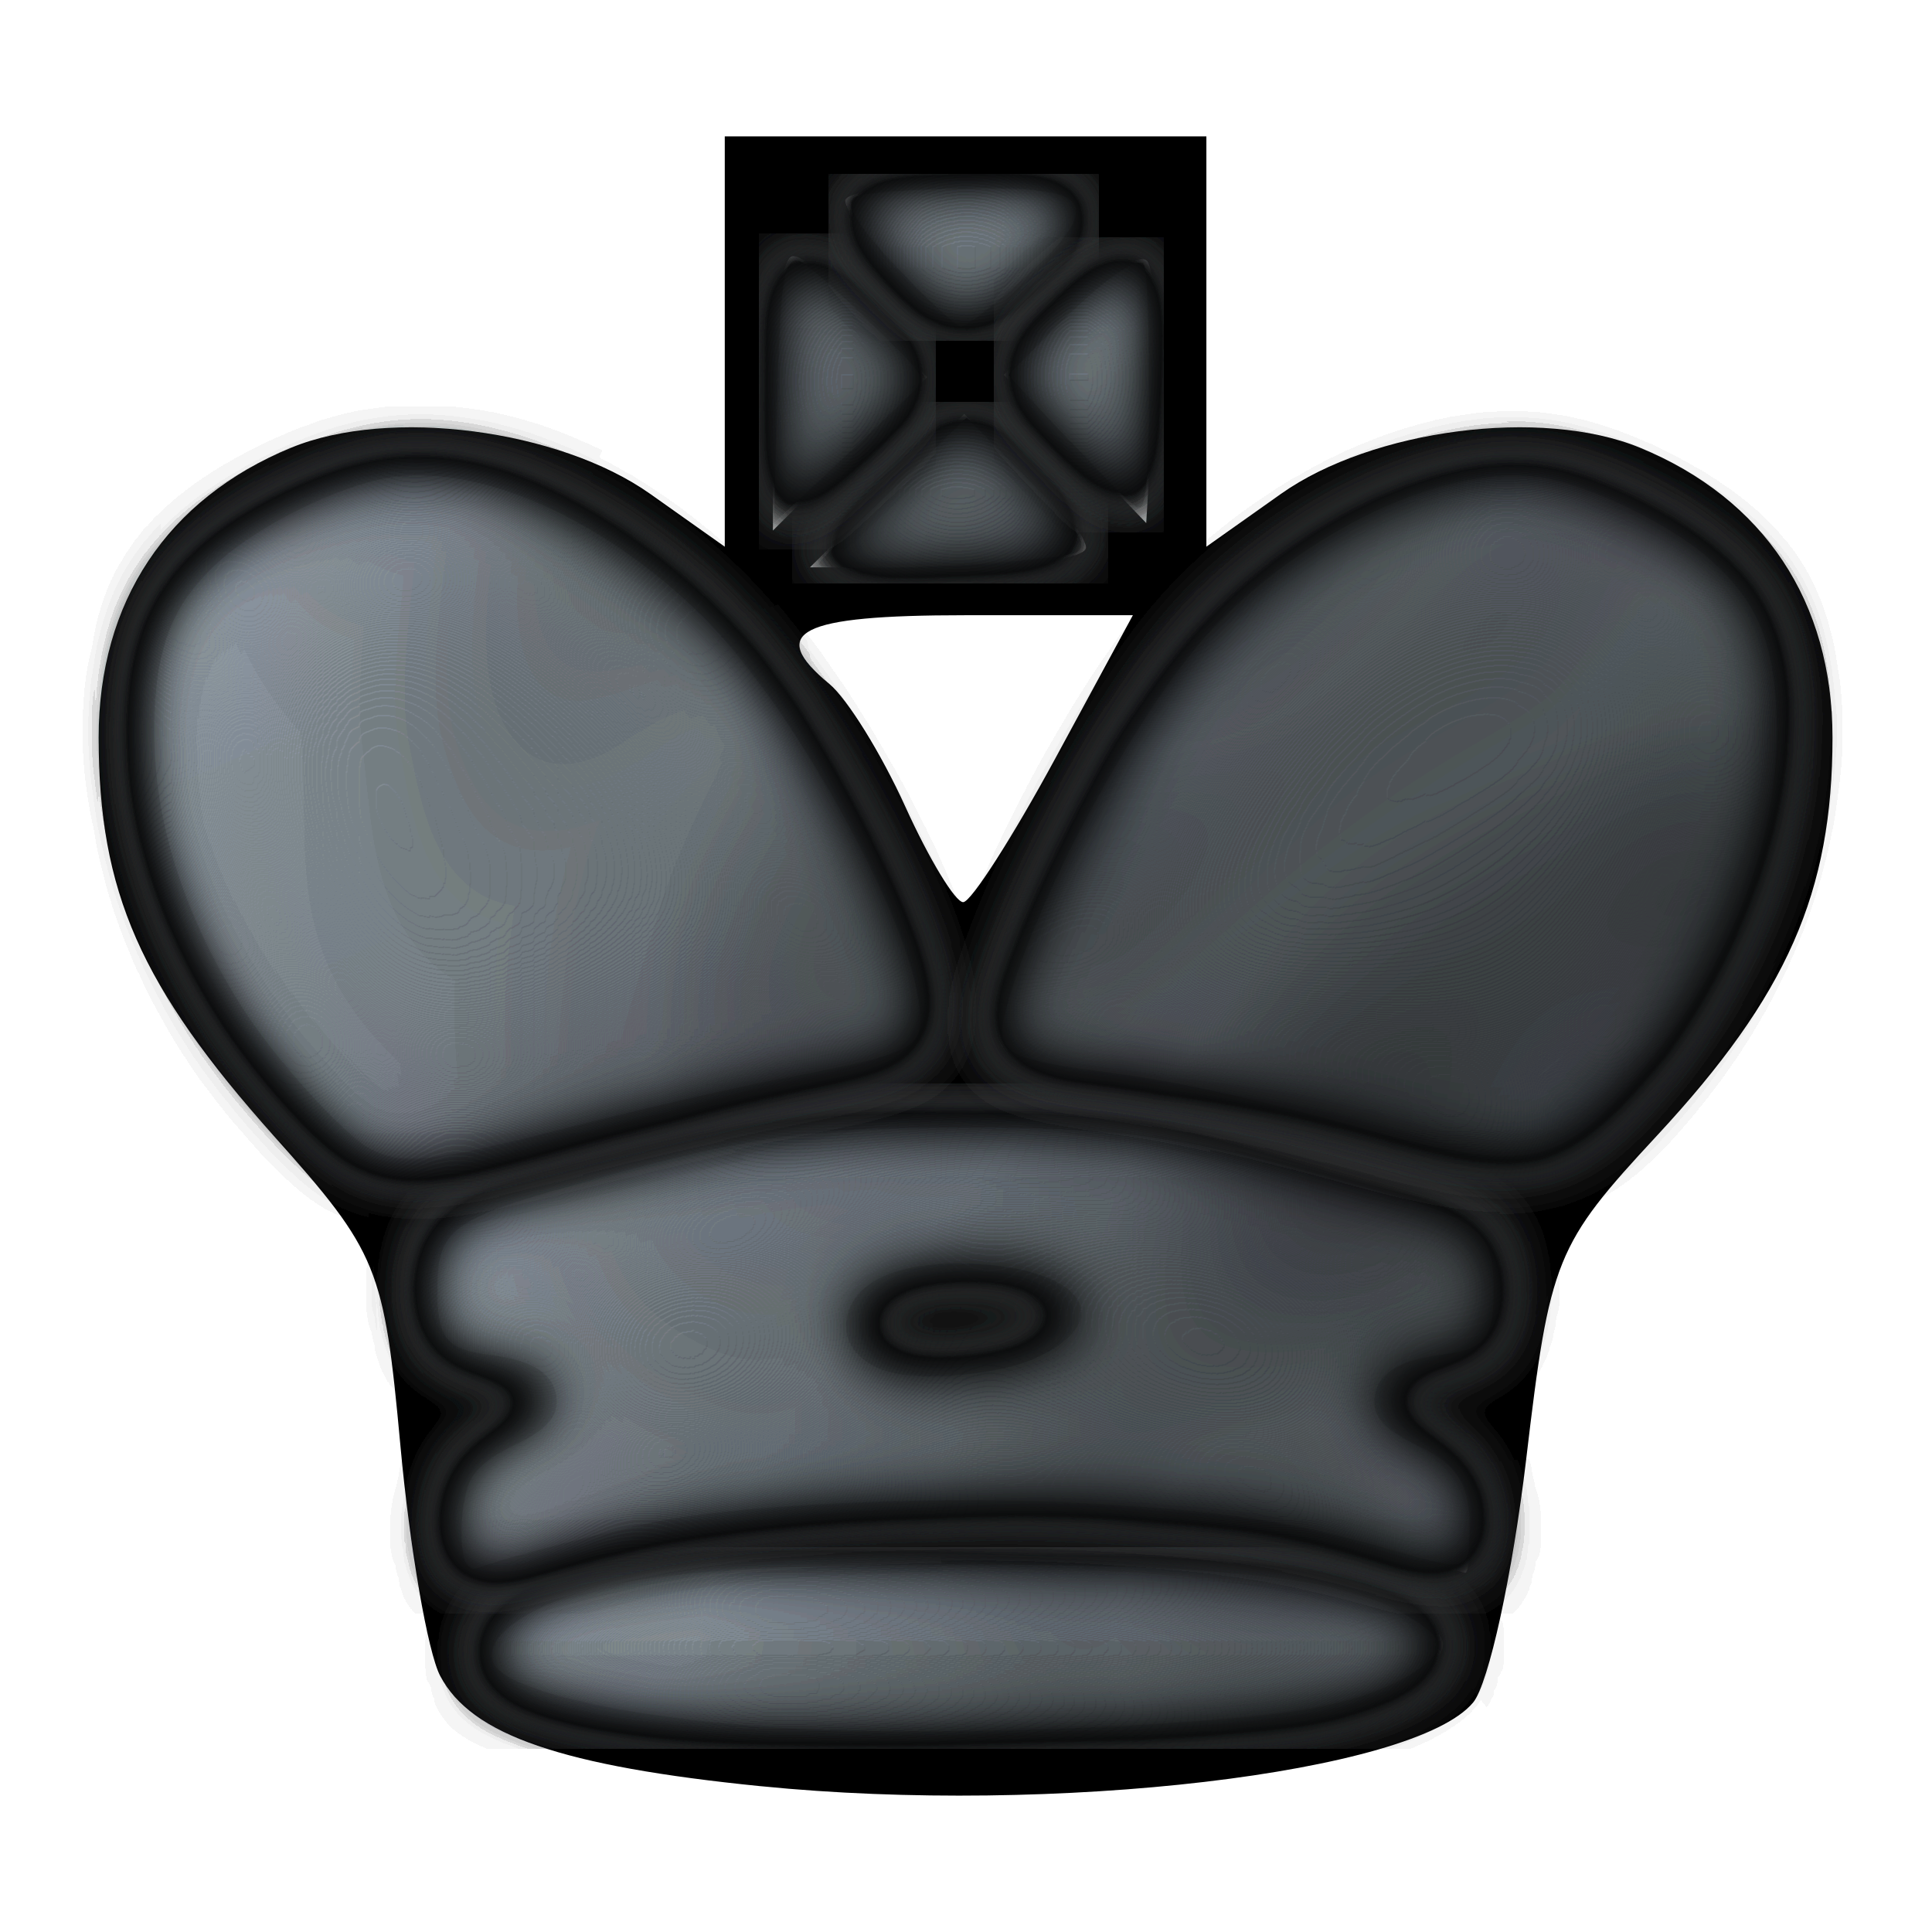
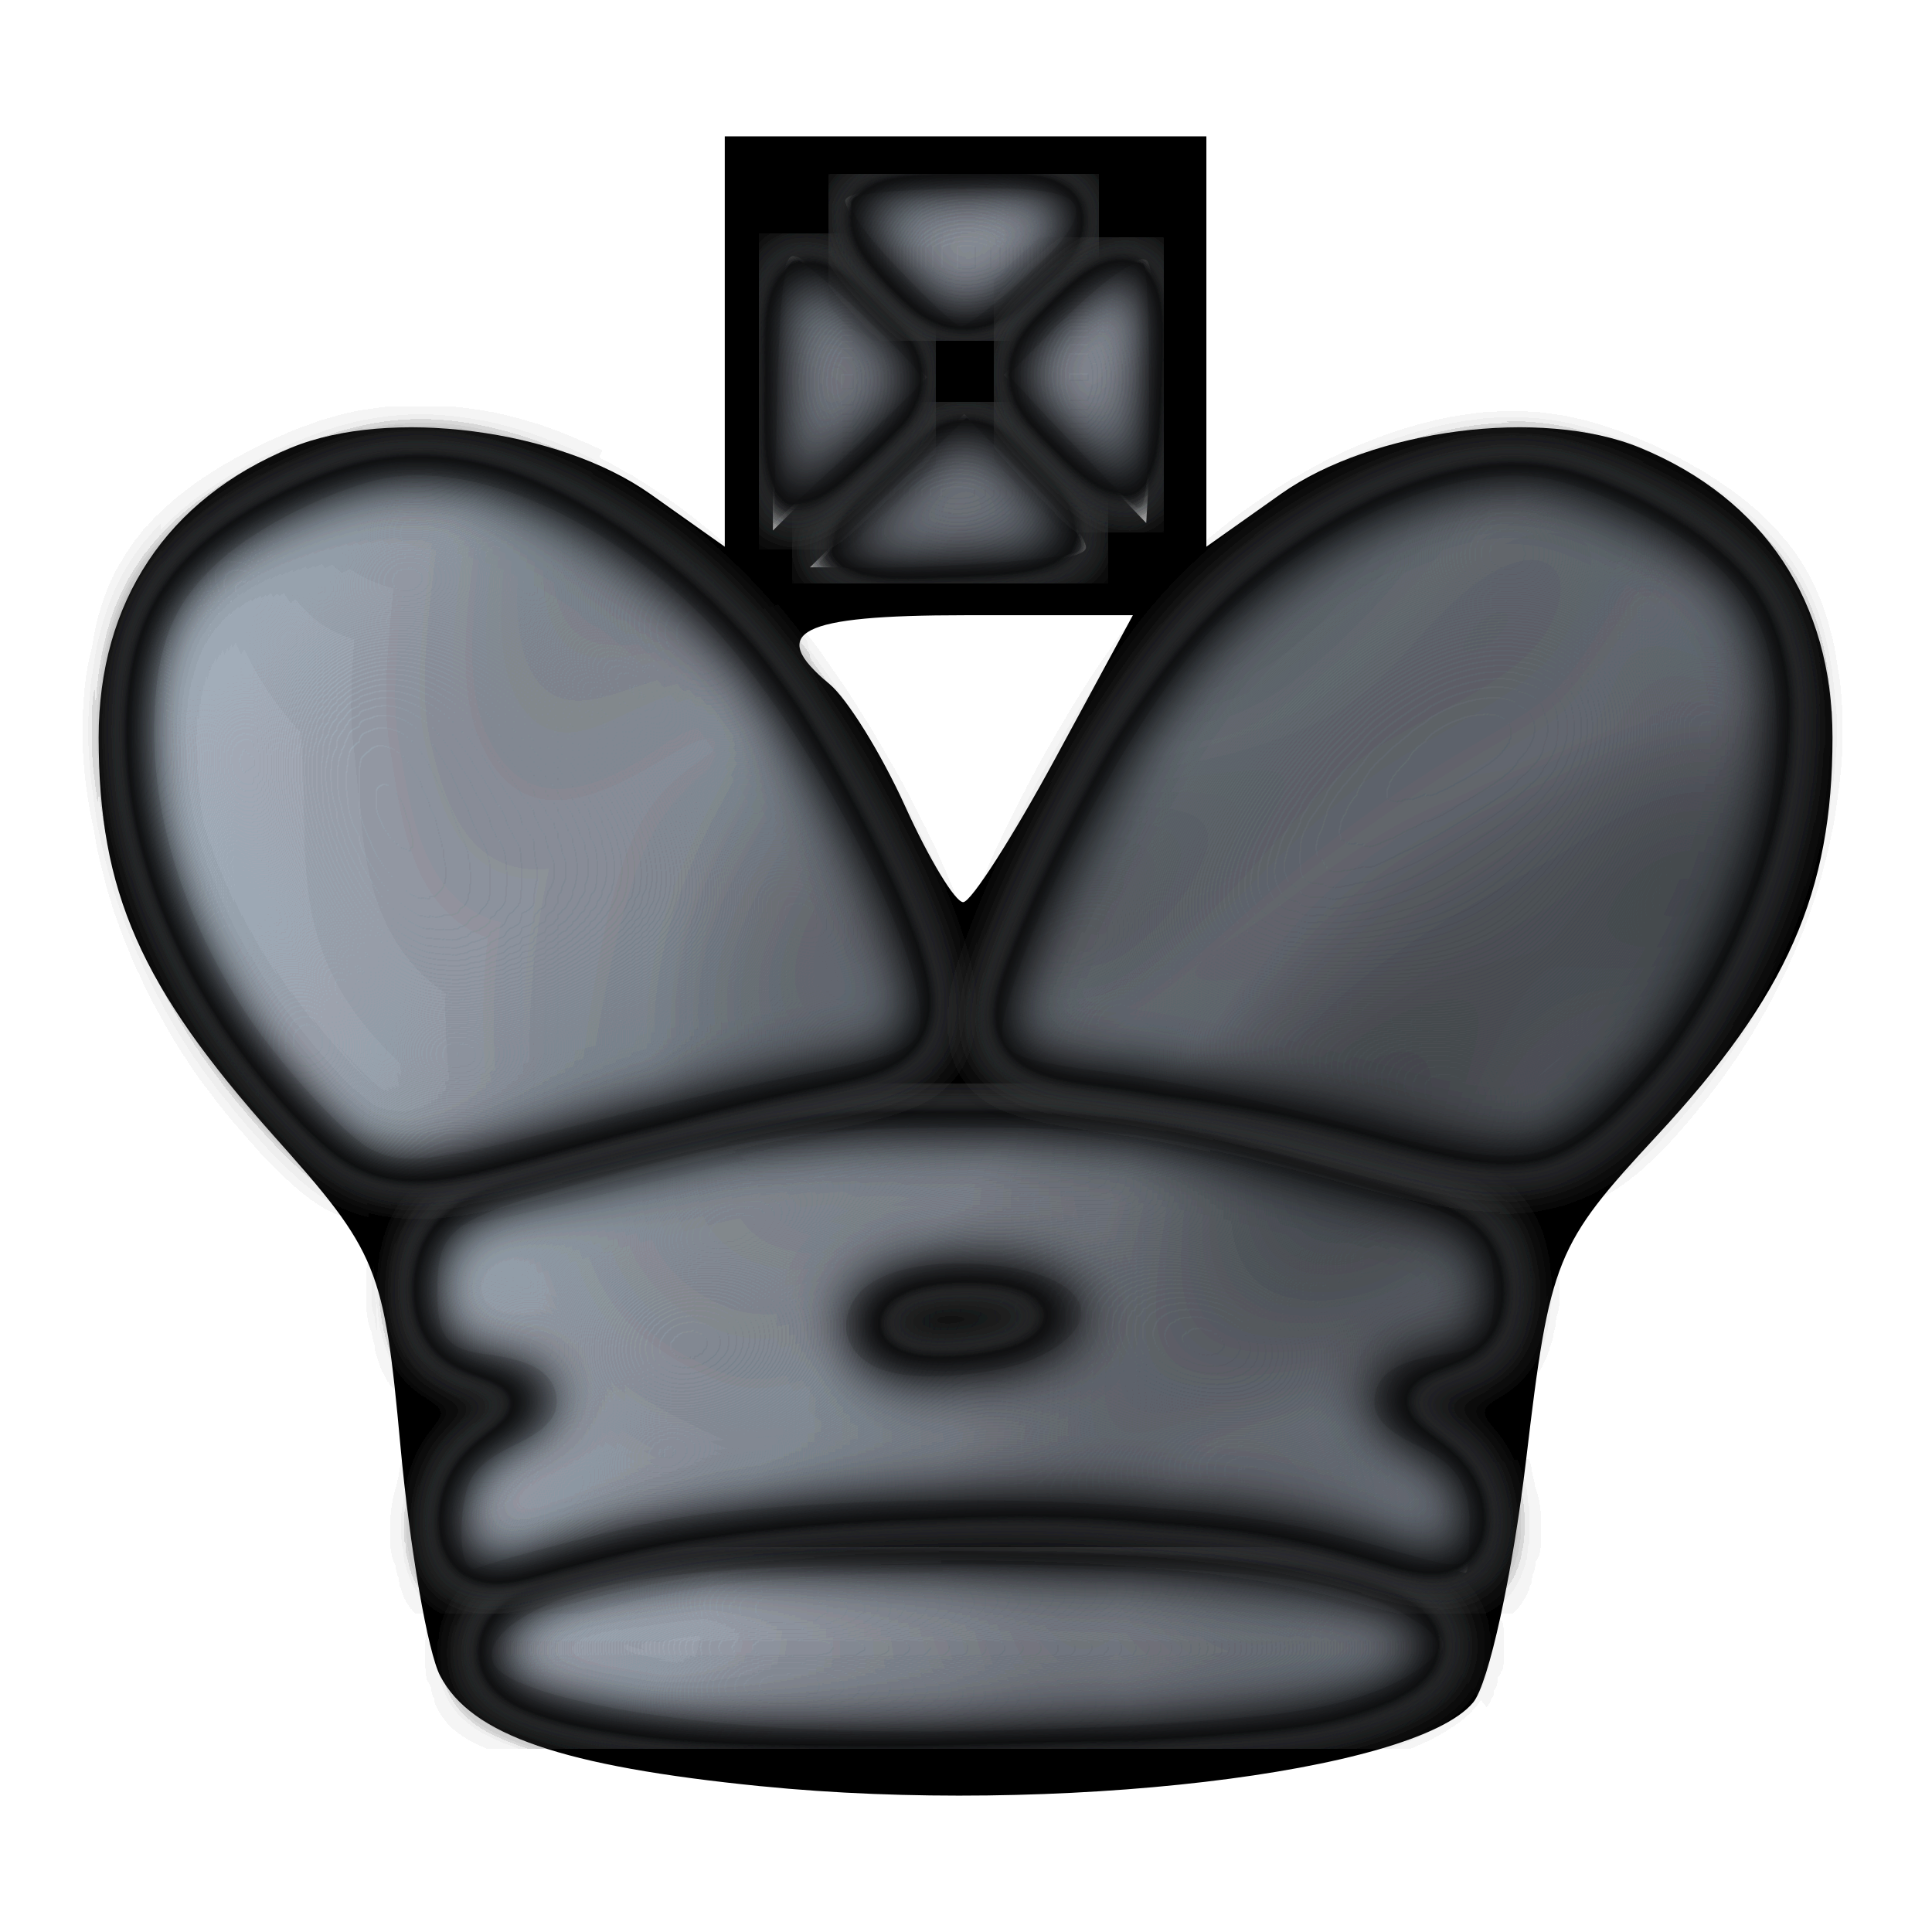
<svg xmlns="http://www.w3.org/2000/svg" width="64px" height="64px" id="svg2985" version="1.1">
  <defs id="defs2987">
    <filter id="filter2820" color-interpolation-filters="sRGB">
      <feGaussianBlur id="feGaussianBlur2822" result="result0" in="SourceGraphic" stdDeviation="0.9" />
      <feTurbulence id="feTurbulence2824" type="turbulence" baseFrequency="0.01" seed="4" numOctaves="4" result="result1" />
      <feDisplacementMap id="feDisplacementMap2826" in2="result1" xChannelSelector="R" result="result91" />
      <feComposite id="feComposite2828" in2="result91" result="result2" operator="out" in="result0" />
      <feComposite id="feComposite2830" in2="result2" k1="0.1" k3="1.2" in="SourceAlpha" operator="arithmetic" result="result5" />
      <feBlend id="feBlend2832" in2="result5" result="fbSourceGraphic" mode="multiply" />
      <feGaussianBlur id="feGaussianBlur2834" stdDeviation="3" in="fbSourceGraphic" result="result0" />
-       <feSpecularLighting id="feSpecularLighting2836" in="result0" result="result1" lighting-color="rgb(240,248,255)" surfaceScale="3" specularConstant="0.35" specularExponent="15">
-         <fePointLight id="fePointLight2838" x="-5000" y="-10000" z="20000" />
+       <feSpecularLighting id="feSpecularLighting2836" in="result0" result="result1" lighting-color="rgb(240,248,255)" surfaceScale="3" specularConstant="0.35" specularExponent="5">
+         <feDistantLight azimuth="225" elevation="45" />
      </feSpecularLighting>
      <feComposite id="feComposite2840" in2="fbSourceGraphic" in="result1" result="result2" operator="in" />
      <feComposite id="feComposite2842" in2="result2" k1="-1" in="fbSourceGraphic" result="result4" operator="arithmetic" k2="2.5" k3="3.5" />
      <feBlend id="feBlend2844" in2="result4" mode="multiply" />
    </filter>
  </defs>
  <g id="layer1">
    <path style="fill:#000000" d="M 25.206,59.171 C 18.621,58.51 15.61,57.475 14.582,55.517 14.171,54.733 13.577,51.3 13.264,47.888 12.721,41.981 12.522,41.493 9.08,37.639 4.648,32.678 3.268,29.542 3.268,24.433 c 0,-4.499 2.265,-7.909 6.379,-9.603 3.25,-1.338 8.861,-0.615 11.896,1.534 l 2.466,1.746 0,-6.796 0,-6.796 7.977,0 7.977,0 0,6.796 0,6.796 2.466,-1.746 c 3.035,-2.149 8.646,-2.872 11.896,-1.534 4.114,1.694 6.379,5.104 6.379,9.603 0,5.13 -1.506,8.545 -5.812,13.183 -3.365,3.624 -3.549,4.079 -4.335,10.722 -0.452,3.816 -1.243,7.443 -1.758,8.06 -1.955,2.342 -13.894,3.745 -23.593,2.772 z M 45.747,56.101 c 2.835,-1.389 2.764,-1.974 -0.399,-3.302 -3.601,-1.511 -23.144,-1.502 -26.754,0.012 -6.424,2.694 0.535,4.881 14.589,4.583 6.697,-0.142 11.148,-0.6 12.564,-1.294 z m -26.198,-5.191 c 2.418,-0.729 7.175,-1.181 12.438,-1.181 5.262,0 10.019,0.452 12.438,1.181 2.154,0.65 4.006,1.185 4.115,1.19 0.11,0.005 0.199,-0.842 0.199,-1.882 0,-1.223 -0.563,-2.037 -1.595,-2.305 -2.353,-0.612 -2.037,-2.943 0.399,-2.943 1.667,0 1.994,-0.376 1.994,-2.293 0,-2.19 -0.28,-2.368 -6.237,-3.966 -7.906,-2.121 -14.721,-2.121 -22.627,0 -5.957,1.598 -6.237,1.776 -6.237,3.966 0,1.917 0.327,2.293 1.994,2.293 2.436,0 2.752,2.331 0.399,2.943 -1.032,0.268 -1.595,1.082 -1.595,2.305 0,1.04 0.09,1.887 0.199,1.882 0.11,-0.005 1.962,-0.54 4.115,-1.19 z m 9.446,-5.672 c -1.404,-0.563 -1.241,-2.385 0.265,-2.959 1.877,-0.716 4.563,-0.562 5.918,0.339 2.469,1.643 -2.923,3.928 -6.182,2.62 z M 18.965,37.359 c 2.406,-0.696 6.052,-1.507 8.1,-1.803 3.392,-0.49 3.7,-0.713 3.442,-2.498 -0.38,-2.634 -2.992,-7.649 -5.898,-11.319 -2.651,-3.35 -7.438,-6.117 -10.58,-6.117 -2.692,0 -6.354,1.913 -7.921,4.138 -2.646,3.756 -0.707,11.501 4.177,16.683 2.398,2.544 2.875,2.594 8.679,0.917 z m 34.722,-0.917 c 4.884,-5.182 6.823,-12.927 4.177,-16.683 -1.568,-2.225 -5.229,-4.138 -7.921,-4.138 -2.953,0 -7.816,2.671 -10.405,5.716 -2.773,3.26 -7.054,12.195 -6.371,13.295 0.28,0.45 1.655,0.847 3.055,0.882 1.4,0.035 4.699,0.707 7.332,1.493 6.653,1.986 7.789,1.923 10.134,-0.565 z m -18.73,-11.316 2.571,-4.746 -5.563,0 c -5.496,0 -6.582,0.551 -4.489,2.278 0.59,0.487 1.722,2.316 2.514,4.063 0.793,1.748 1.656,3.171 1.918,3.164 0.262,-0.007 1.634,-2.149 3.049,-4.759 z m 1.018,-6.987 c 0,-0.36 -0.908,-1.503 -2.018,-2.54 l -2.018,-1.885 -2.554,2.54 -2.554,2.54 4.572,0 c 2.514,0 4.572,-0.295 4.572,-0.655 z M 28.817,10.489 C 27.775,9.386 26.626,8.483 26.263,8.483 c -0.362,0 -0.659,2.046 -0.659,4.546 l 0,4.546 2.554,-2.54 2.554,-2.54 -1.895,-2.006 z M 37.99,8.636 C 37.733,8.38 36.561,9.126 35.387,10.293 l -2.135,2.123 2.359,2.455 2.359,2.455 0.244,-4.113 c 0.134,-2.262 0.034,-4.322 -0.224,-4.578 z m -3.861,0.502 c 2.686,-2.509 2.315,-3.034 -2.142,-3.034 -2.194,0 -3.989,0.245 -3.989,0.544 0,0.643 3.286,4.215 3.877,4.215 0.224,0 1.239,-0.776 2.254,-1.725 z" id="path2844" />
    <path style="fill:#000000;filter:url(#filter2820)" d="m 28,54.642 c -4.929,-0.215 -9.245,-1.12 -9.586,-2.009 -0.203,-0.53 0.301,-1.114 1.438,-1.663 1.985,-0.959 5.263,-1.293 12.729,-1.296 7.617,-0.003 11.225,0.383 13.091,1.399 1.259,0.685 1.466,1.052 0.873,1.547 -0.871,0.726 -2.293,1.234 -4.199,1.501 C 39.169,54.565 32.11,54.821 28,54.642 z" id="path2846" transform="matrix(1.100007,0,0,1.100007,-3.913773,-2.814867)" />
    <path style="fill:#000000;filter:url(#filter2820)" d="m 17.569,49.577 c -0.21,-0.547 -0.118,-1.916 0.166,-2.465 0.183,-0.355 0.627,-0.706 1.279,-1.015 1.095,-0.519 1.438,-0.955 1.271,-1.621 -0.155,-0.617 -0.792,-0.971 -2.026,-1.125 -1.247,-0.156 -1.525,-0.5 -1.53,-1.894 -0.006,-1.87 0.383,-2.169 4.204,-3.24 5.119,-1.434 6.95,-1.701 11.702,-1.701 4.752,0 6.584,0.266 11.702,1.701 3.821,1.071 4.21,1.37 4.204,3.24 -0.004,1.394 -0.283,1.738 -1.53,1.894 -1.233,0.154 -1.871,0.508 -2.026,1.125 -0.167,0.665 0.176,1.102 1.271,1.621 1.174,0.556 1.561,1.16 1.557,2.431 -0.004,1.375 -0.018,1.379 -2.365,0.699 -2.942,-0.853 -5.001,-1.166 -9.2,-1.399 -4.071,-0.226 -9.644,-0.011 -12.536,0.483 -1.34,0.229 -4.936,1.144 -5.806,1.479 -0.124,0.048 -0.277,-0.048 -0.34,-0.212 z m 17.188,-6.126 c 2.395,-1.098 1.509,-2.605 -1.66,-2.822 -1.899,-0.13 -3.334,0.28 -3.829,1.095 -0.537,0.882 -0.117,1.785 0.99,2.127 1.052,0.325 3.366,0.119 4.499,-0.4 z" id="path2848" transform="matrix(1.100007,0,0,1.100007,-3.913773,-2.814867)" />
    <path style="fill:#000000;filter:url(#filter2820)" d="m 14.762,37.186 c -0.83,-0.409 -2.966,-2.773 -3.994,-4.419 -1.805,-2.893 -2.672,-5.842 -2.557,-8.702 0.089,-2.212 0.615,-3.423 2.027,-4.672 1.178,-1.041 3.498,-2.18 4.974,-2.441 2.681,-0.476 6.511,1.203 9.494,4.162 2.875,2.851 6.566,9.664 6.566,12.119 0,0.892 -0.454,1.101 -3.717,1.716 -1.57,0.296 -4.624,0.989 -6.787,1.54 -4.187,1.067 -5.053,1.167 -6.007,0.697 z" id="path2850" transform="matrix(1.100007,0,0,1.100007,-3.913773,-2.814867)" />
    <path style="fill:#000000;filter:url(#filter2820)" d="m 47.909,37.295 c -0.6,-0.075 -1.827,-0.342 -2.727,-0.594 -3.581,-1.003 -6.105,-1.57 -8.184,-1.839 -3.208,-0.415 -3.492,-0.582 -3.157,-1.857 0.927,-3.531 4.201,-9.486 6.464,-11.758 2.929,-2.939 7.084,-4.769 9.755,-4.295 1.476,0.262 3.797,1.401 4.974,2.441 1.431,1.264 1.944,2.463 2.025,4.732 0.136,3.783 -1.492,7.838 -4.49,11.186 -1.649,1.842 -2.589,2.242 -4.66,1.984 z" id="path2852" transform="matrix(1.100007,0,0,1.100007,-3.913773,-2.814867)" />
    <path style="fill:#000000;filter:url(#filter2820)" d="m 28.212,19.53 c 0.033,-0.078 1.05,-1.1 2.259,-2.269 l 2.198,-2.127 1.594,1.6 c 1.766,1.772 2.047,2.155 1.779,2.423 -0.341,0.341 -7.971,0.704 -7.83,0.373 l 0,0 z" id="path2854" transform="matrix(1.100007,0,0,1.100007,-3.913773,-2.814867)" />
    <path style="fill:#000000;filter:url(#filter2820)" d="M 26.959,14.759 C 27.059,11.039 27.149,10.4 27.577,10.4 c 0.144,0 1.076,0.79 2.071,1.756 1.758,1.705 1.801,1.767 1.49,2.112 -0.176,0.195 -1.21,1.182 -2.297,2.194 l -1.977,1.839 0.095,-3.541 z" id="path2856" transform="matrix(1.100007,0,0,1.100007,-3.913773,-2.814867)" />
    <path style="fill:#000000;filter:url(#filter2820)" d="M 31.202,11.264 C 29.566,9.615 28.983,8.799 29.252,8.53 29.392,8.39 30.377,8.291 32.052,8.248 c 3.824,-0.097 4.507,0.203 3.491,1.534 C 35.026,10.461 32.767,12.4 32.493,12.4 c -0.09,0 -0.671,-0.511 -1.291,-1.136 z" id="path2858" transform="matrix(1.100007,0,0,1.100007,-3.913773,-2.814867)" />
    <path style="fill:#000000;filter:url(#filter2820)" d="M 36.542,16.633 C 35.791,15.855 34.894,14.91 34.55,14.534 l -0.626,-0.684 1.265,-1.276 c 1.449,-1.462 2.521,-2.261 2.8,-2.089 0.209,0.129 0.239,6.159 0.035,7.058 -0.114,0.503 -0.123,0.498 -1.482,-0.909 l 0,0 z" id="path2860" transform="matrix(1.100007,0,0,1.100007,-3.913773,-2.814867)" />
  </g>
</svg>
